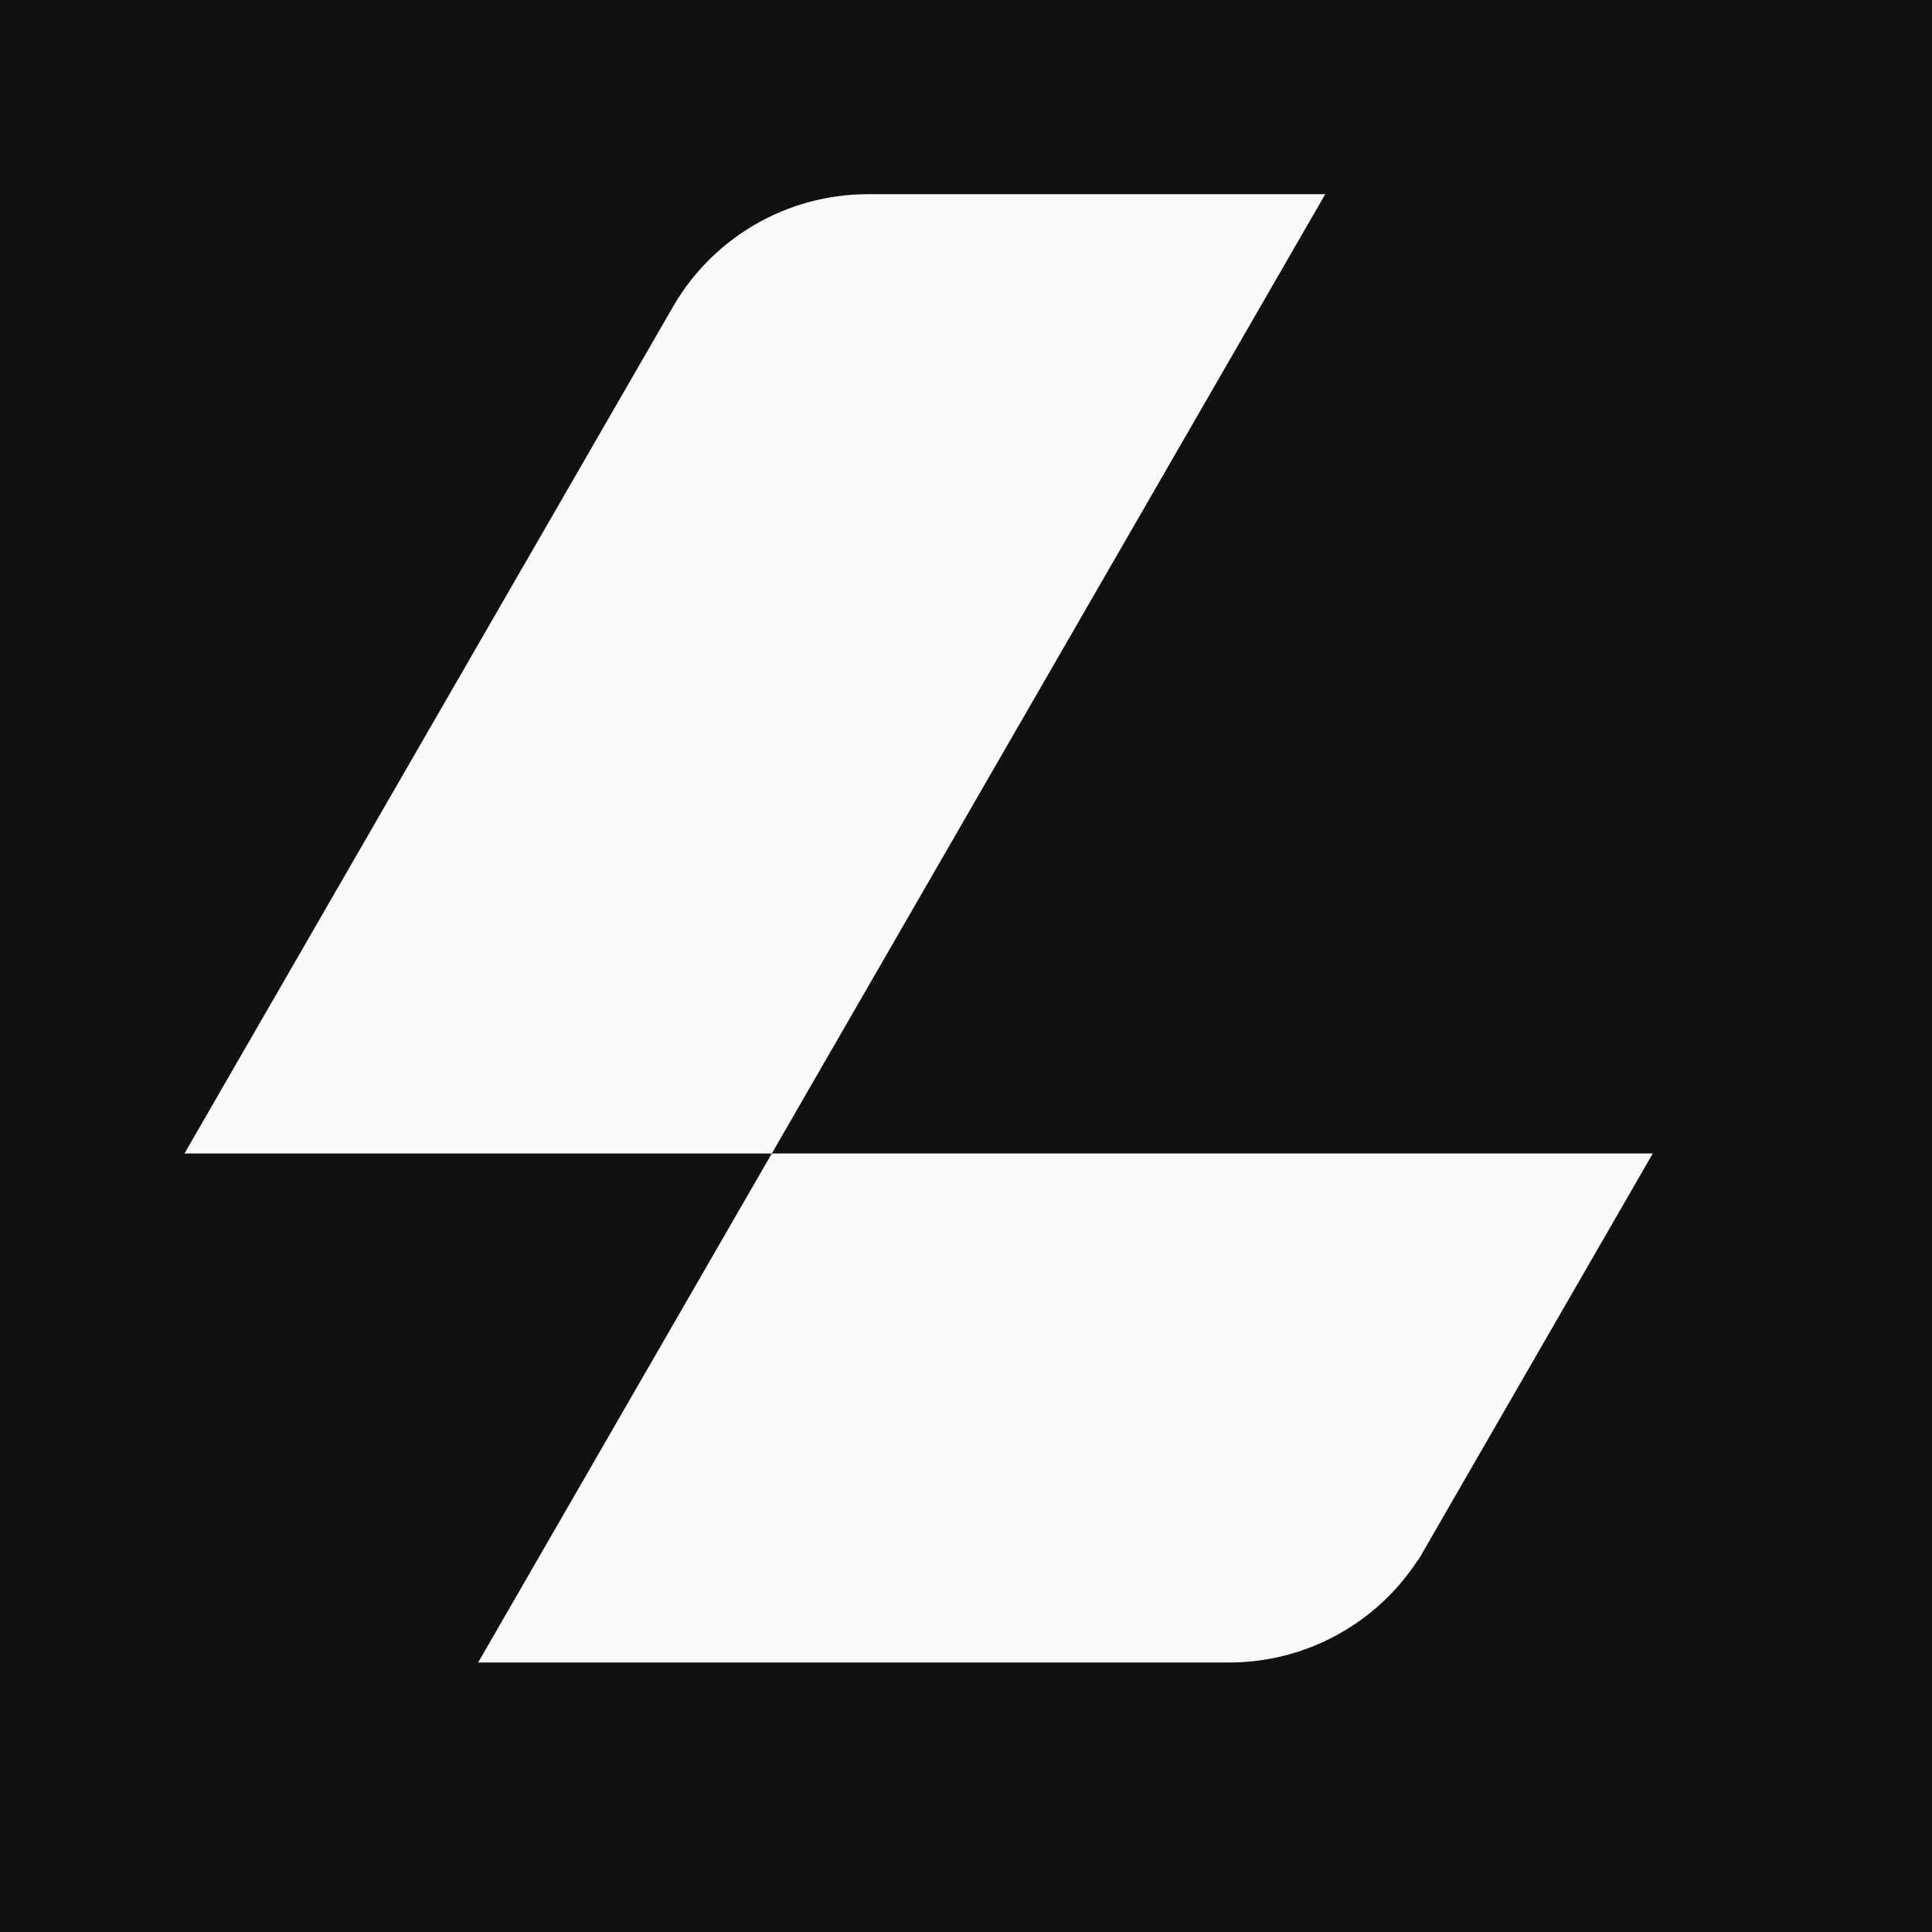
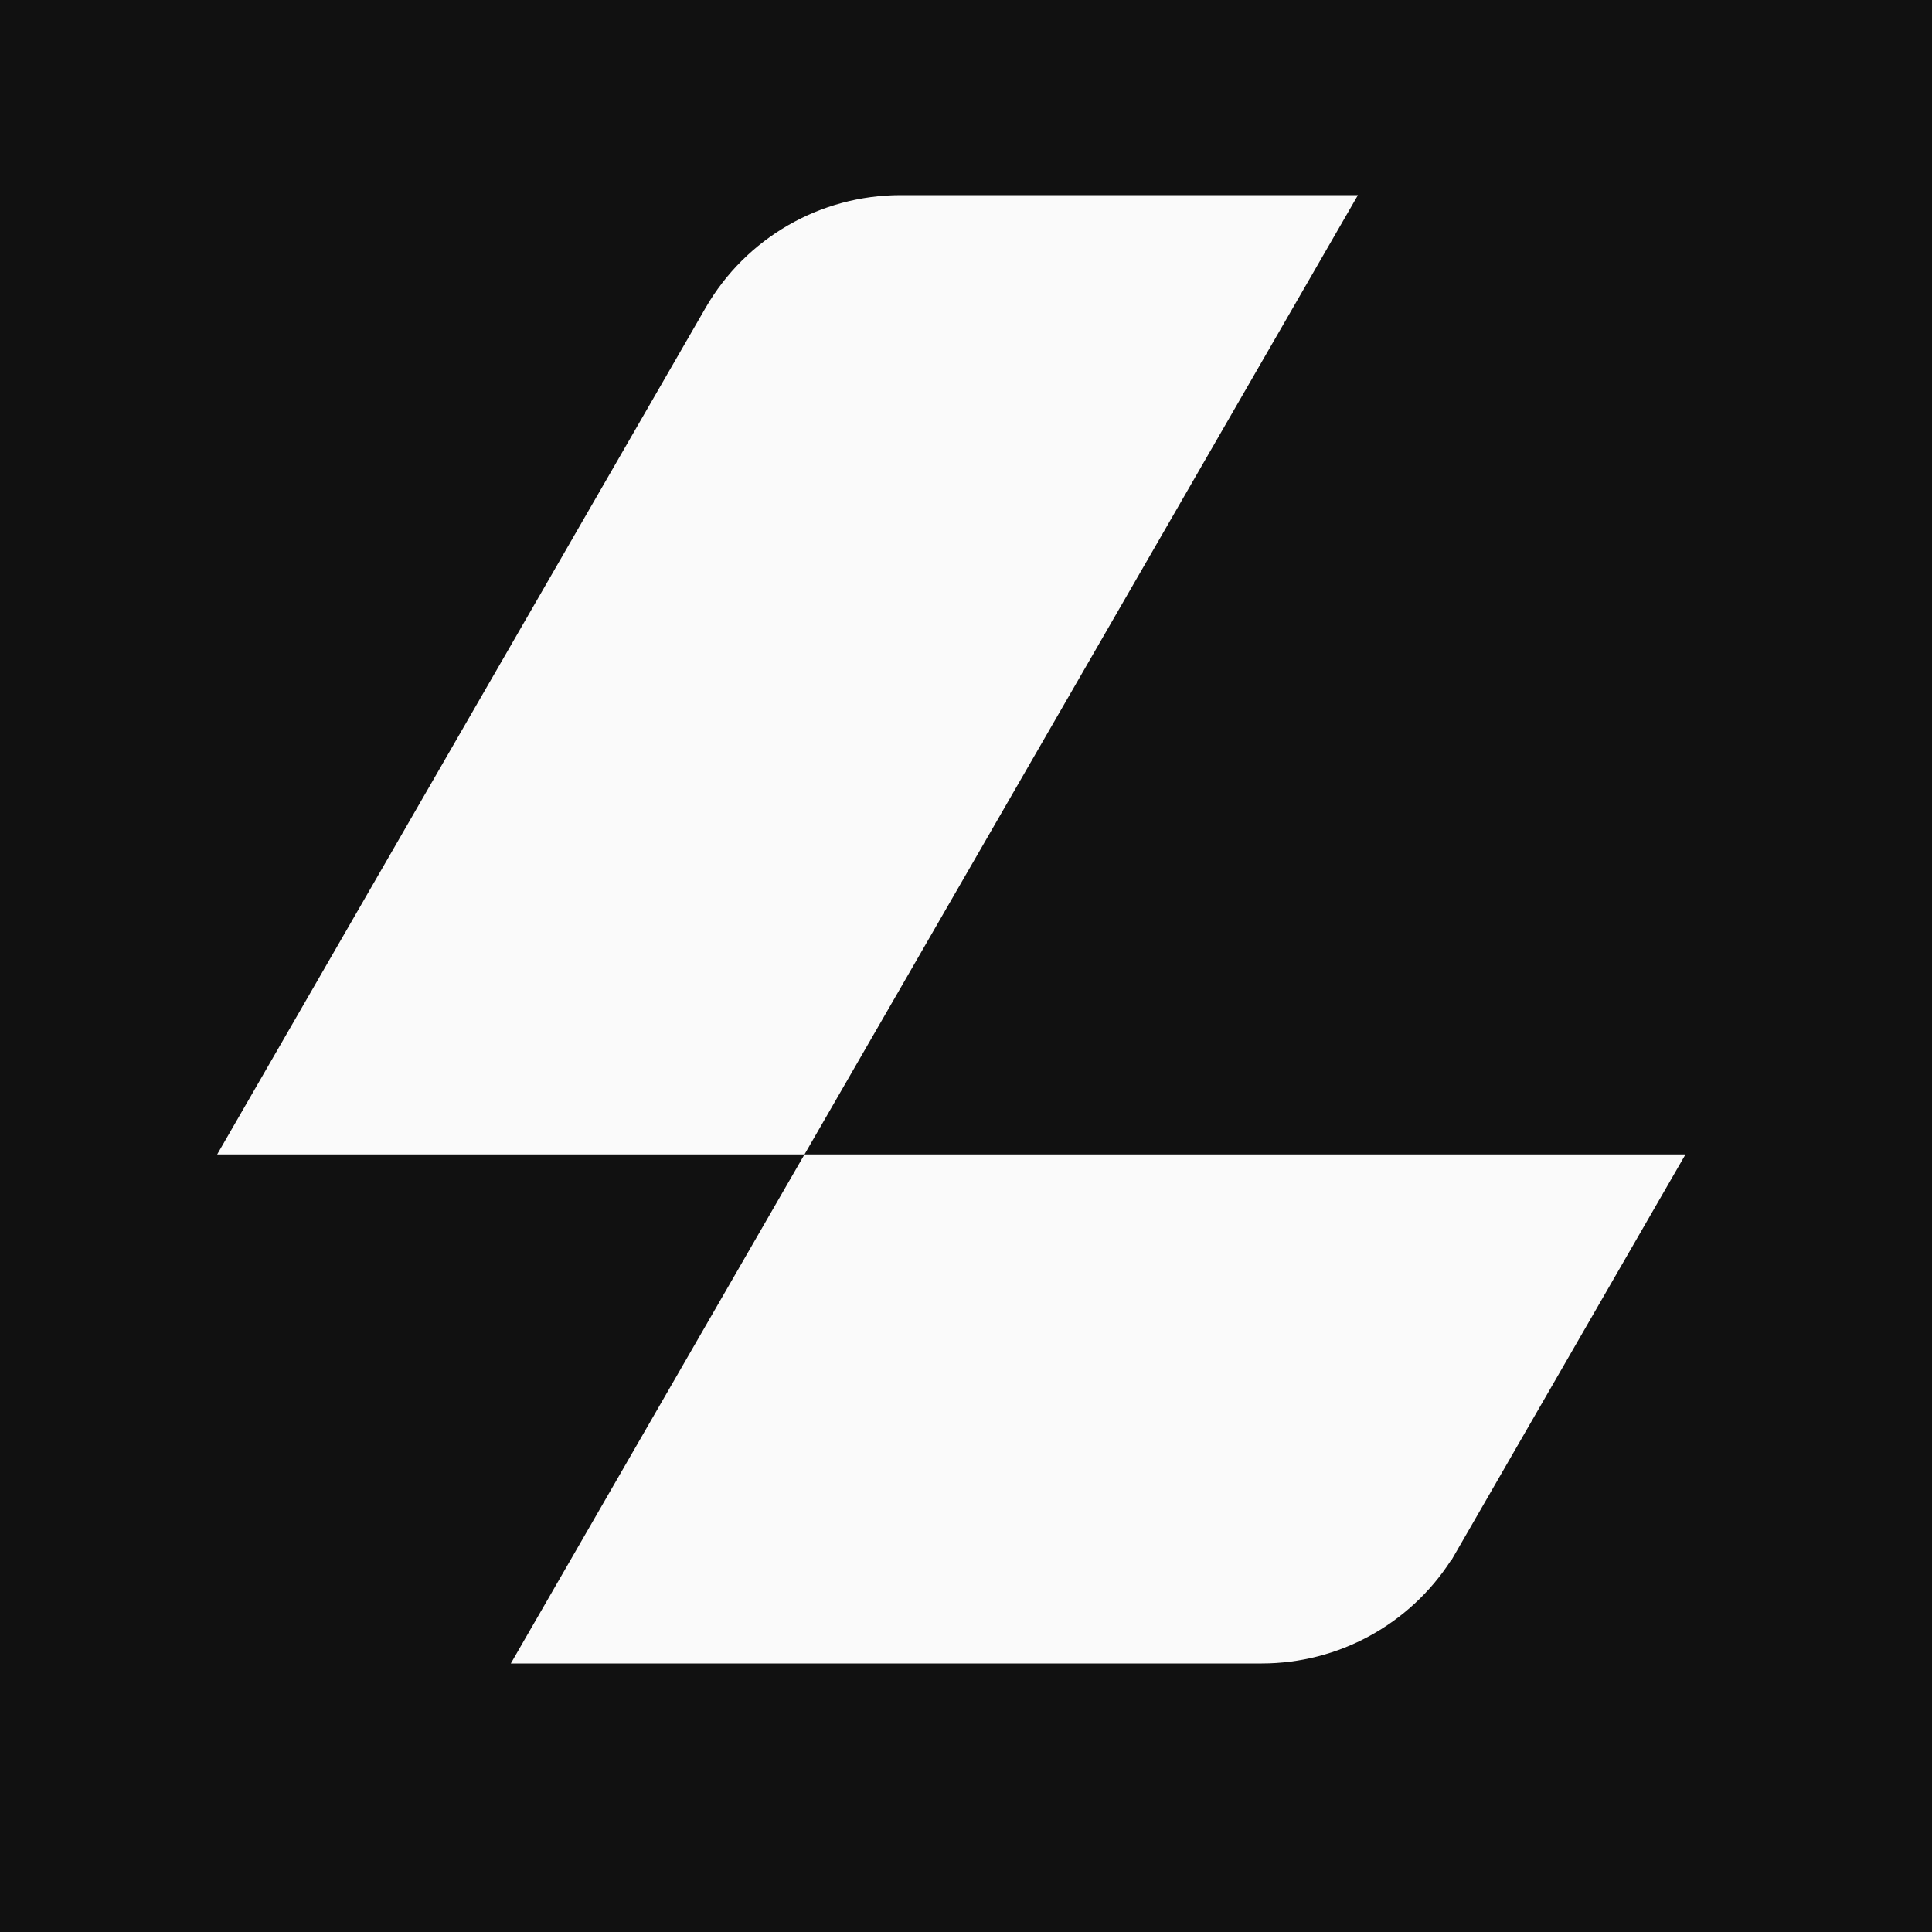
<svg xmlns="http://www.w3.org/2000/svg" width="600" height="600" viewBox="0 0 600 600" fill="none">
  <rect width="600" height="600" fill="#111111" />
-   <g transform="translate(57.290 60.308) scale(0.76)">
+   <g transform="translate(67.440 60.600) scale(0.76)">
    <path d="M600 392L504.249 558L504.137 557.929C487.252 584.069 458.193 600 426.864 600H120L240 392H600Z" fill="#FAFAFA" />
    <path d="M240 392H0L199.602 46.025C216.032 17.546 246.411 3.25756e-05 279.29 0H466.154L240 392Z" fill="#FAFAFA" />
  </g>
</svg>
